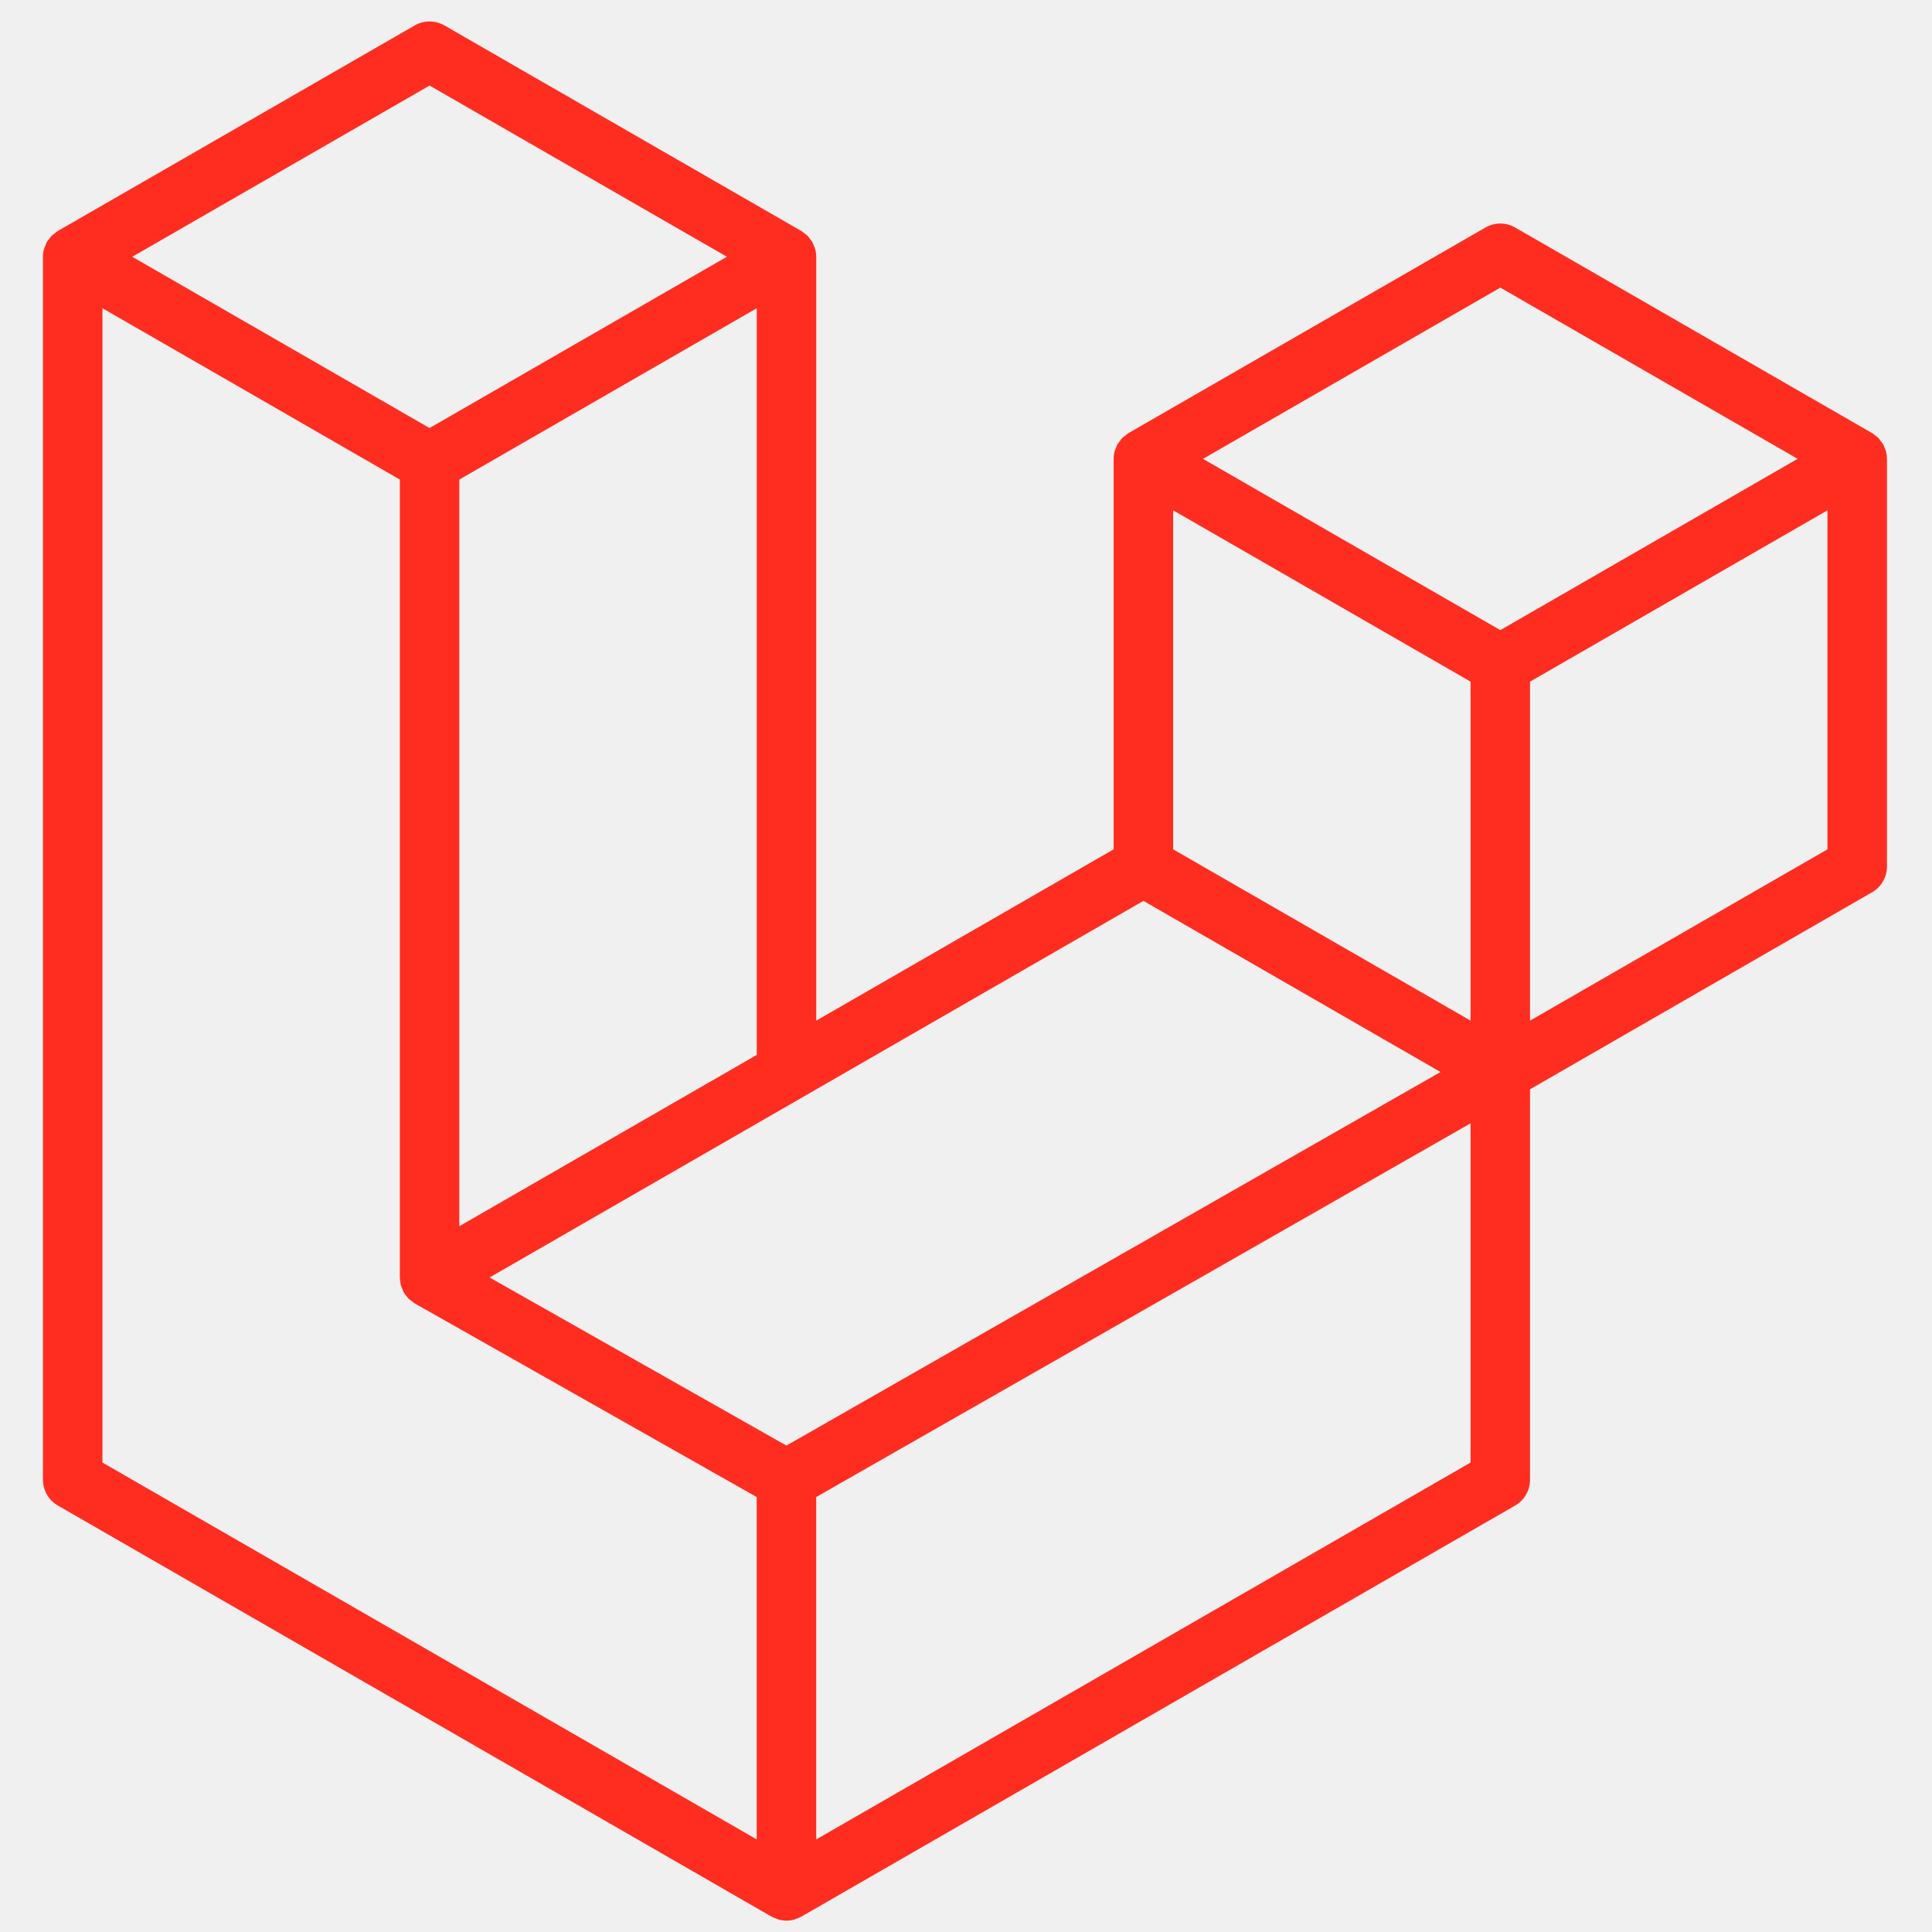
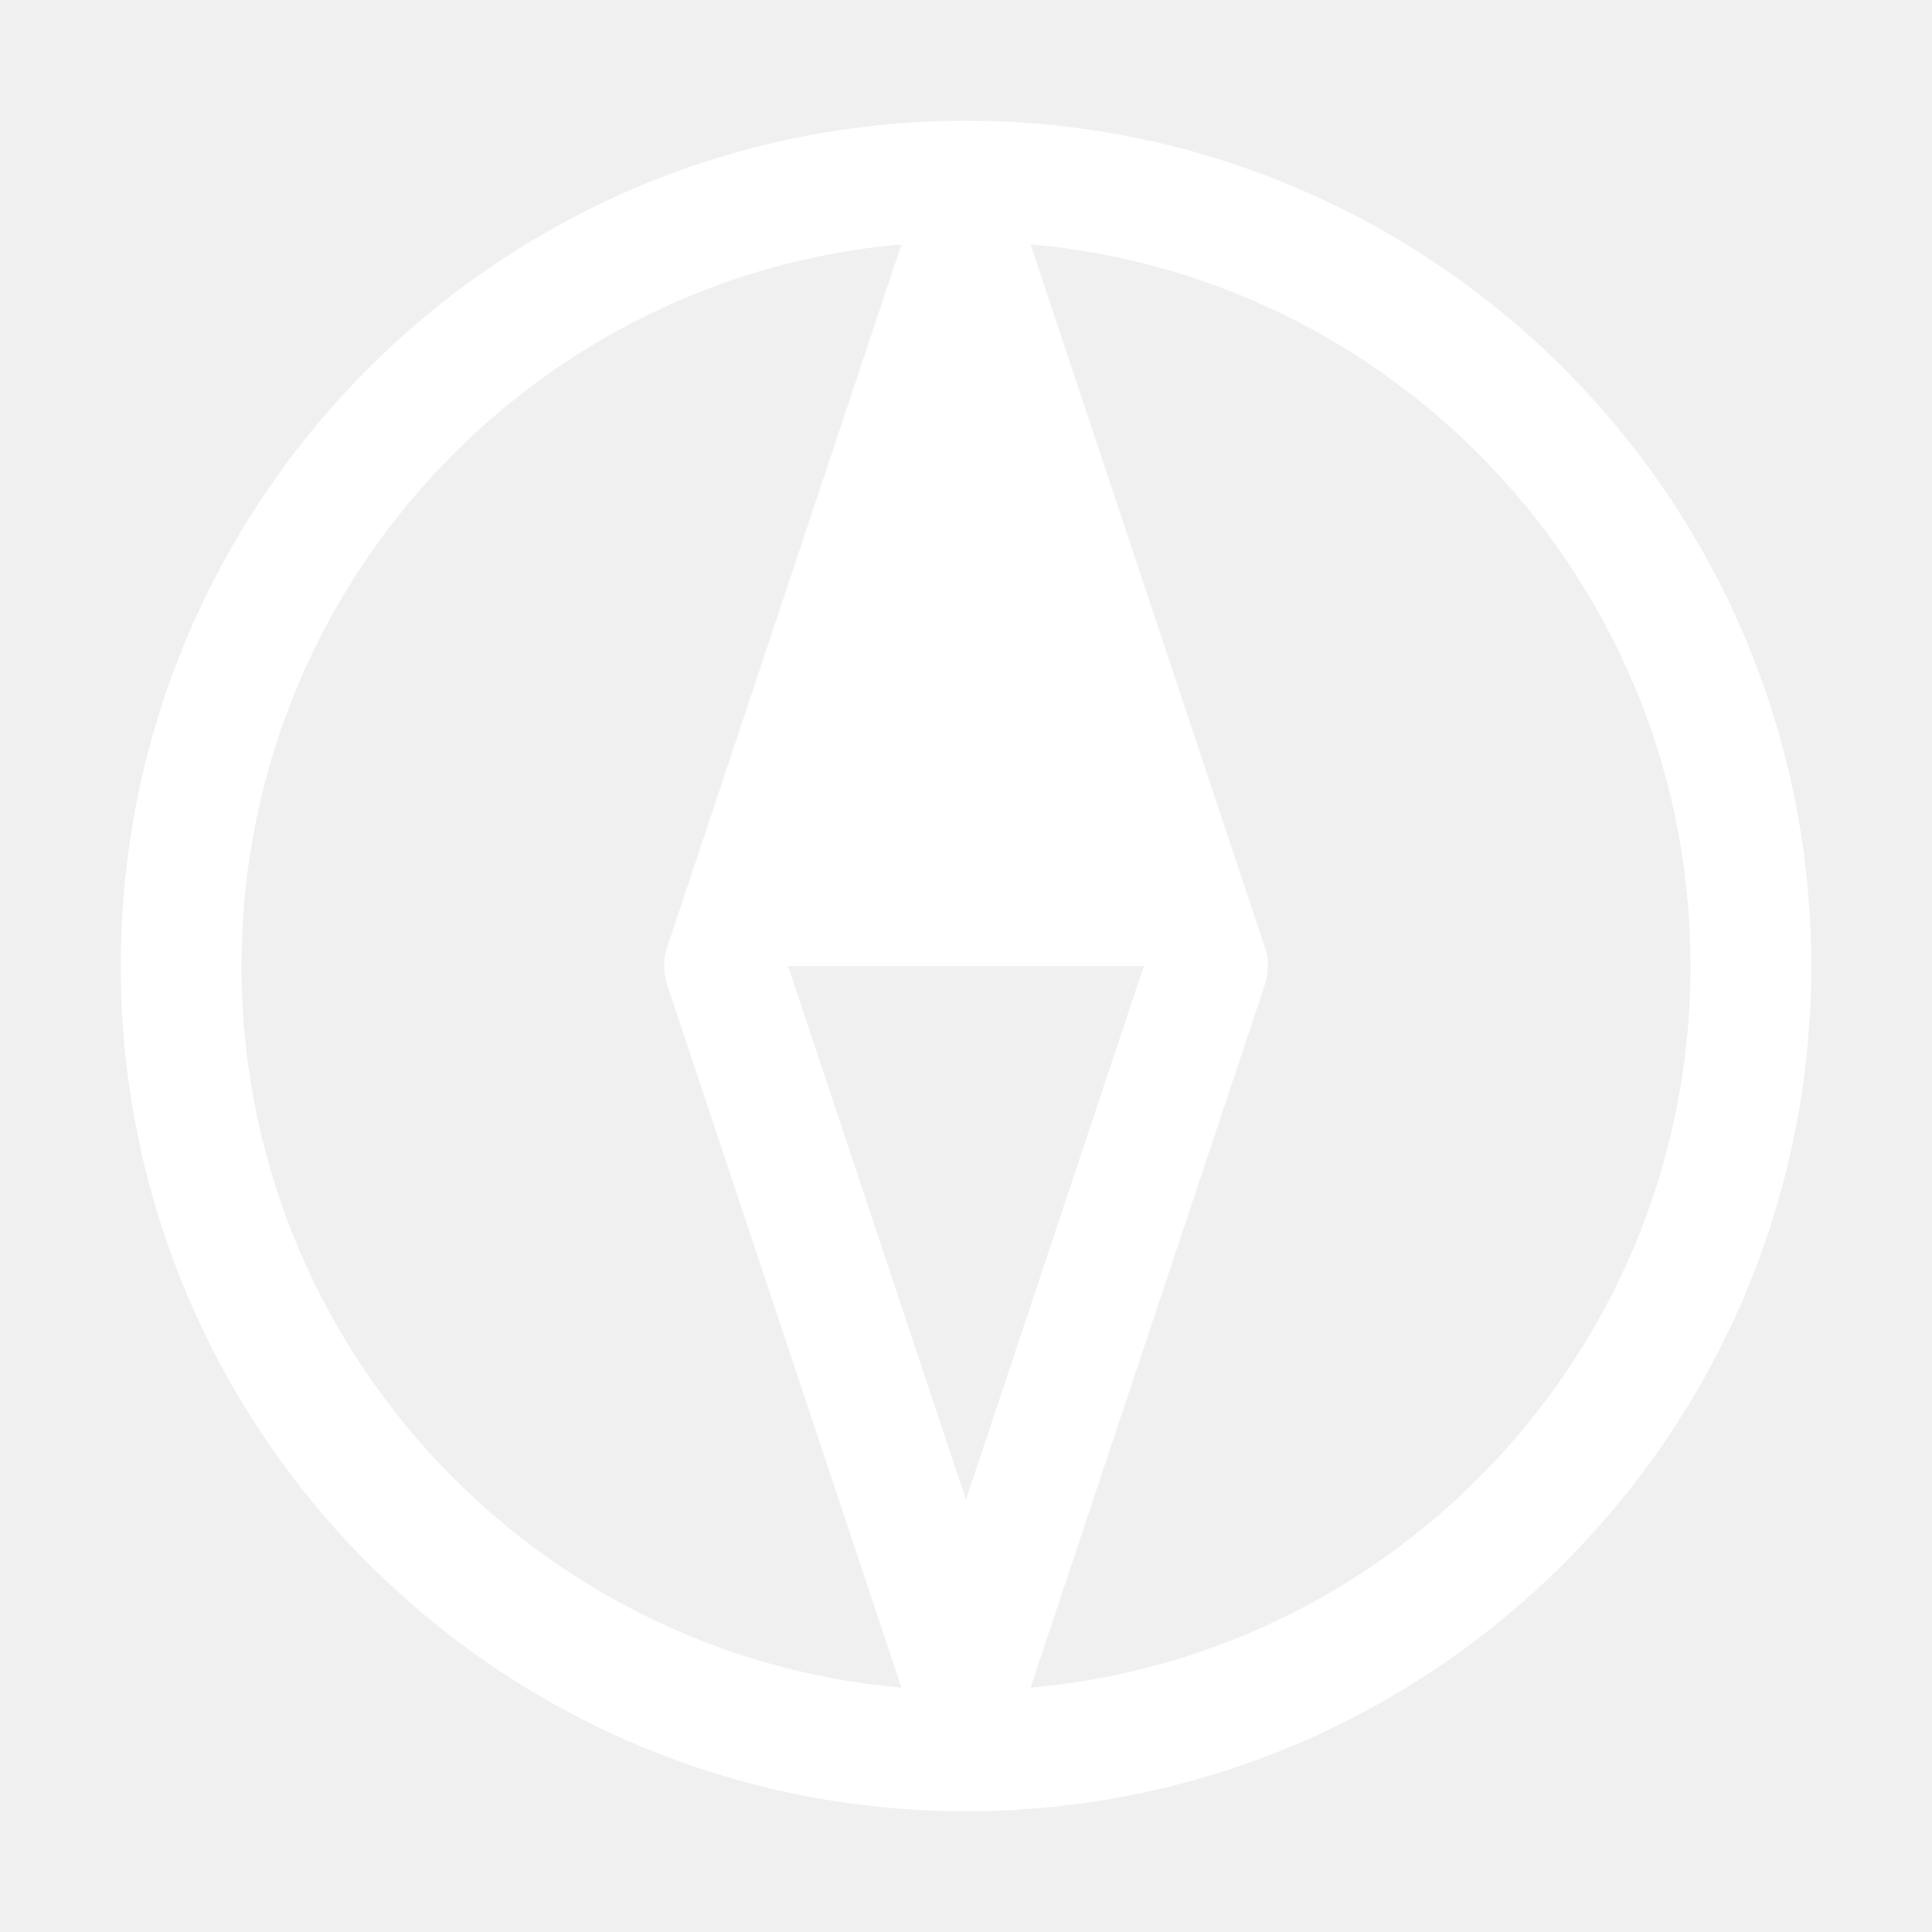
- <svg xmlns="http://www.w3.org/2000/svg" width="166" height="166" viewBox="0 0 166 166" fill="none">
-   <path fill-rule="evenodd" clip-rule="evenodd" d="M162.041 38.759C162.099 38.977 162.129 39.201 162.13 39.426V74.452C162.13 74.902 162.011 75.344 161.786 75.733C161.561 76.122 161.237 76.444 160.847 76.668L131.462 93.594V127.141C131.462 128.054 130.977 128.897 130.186 129.357L68.847 164.683C68.707 164.763 68.554 164.814 68.401 164.868C68.343 164.887 68.289 164.922 68.228 164.938C67.8 165.051 67.349 165.051 66.92 164.938C66.85 164.919 66.786 164.881 66.719 164.855C66.579 164.804 66.432 164.76 66.298 164.683L4.972 129.357C4.583 129.133 4.259 128.81 4.034 128.421C3.808 128.032 3.69 127.591 3.689 127.141L3.689 22.063C3.689 21.834 3.721 21.61 3.779 21.393C3.798 21.32 3.843 21.253 3.868 21.179C3.916 21.045 3.961 20.908 4.031 20.783C4.079 20.7 4.149 20.633 4.206 20.557C4.28 20.454 4.347 20.349 4.433 20.26C4.506 20.186 4.602 20.132 4.685 20.068C4.778 19.992 4.861 19.909 4.966 19.848L35.633 2.185C36.022 1.961 36.462 1.844 36.91 1.844C37.358 1.844 37.798 1.961 38.186 2.185L68.851 19.848H68.857C68.959 19.912 69.045 19.992 69.138 20.065C69.221 20.129 69.313 20.186 69.387 20.257C69.476 20.349 69.54 20.454 69.616 20.557C69.671 20.633 69.744 20.7 69.789 20.783C69.862 20.911 69.904 21.045 69.955 21.179C69.98 21.253 70.025 21.32 70.044 21.396C70.103 21.614 70.133 21.838 70.133 22.063V87.694L95.686 72.974V39.423C95.686 39.2 95.718 38.973 95.775 38.759C95.798 38.683 95.839 38.615 95.865 38.542C95.916 38.408 95.96 38.271 96.031 38.146C96.079 38.063 96.149 37.996 96.203 37.92C96.279 37.818 96.343 37.712 96.433 37.623C96.506 37.549 96.599 37.495 96.681 37.431C96.777 37.355 96.86 37.272 96.962 37.211L127.633 19.548C128.021 19.324 128.461 19.206 128.91 19.206C129.358 19.206 129.798 19.324 130.186 19.548L160.85 37.211C160.959 37.275 161.042 37.355 161.137 37.428C161.217 37.492 161.31 37.549 161.383 37.62C161.473 37.712 161.536 37.818 161.613 37.92C161.67 37.996 161.741 38.063 161.785 38.146C161.859 38.271 161.9 38.408 161.951 38.542C161.98 38.615 162.021 38.683 162.041 38.759ZM157.018 72.974V43.848L146.287 50.028L131.462 58.568V87.694L157.021 72.974H157.018ZM126.354 125.663V96.518L111.771 104.85L70.13 128.626V158.046L126.354 125.663ZM8.801 26.485V125.663L65.018 158.043V128.629L35.649 112L35.64 111.994L35.627 111.988C35.528 111.93 35.445 111.847 35.353 111.777C35.273 111.713 35.18 111.662 35.11 111.592L35.104 111.582C35.021 111.502 34.963 111.403 34.893 111.314C34.829 111.228 34.753 111.154 34.702 111.065L34.699 111.055C34.641 110.96 34.606 110.845 34.565 110.736C34.523 110.64 34.469 110.551 34.443 110.449C34.411 110.328 34.405 110.197 34.392 110.072C34.379 109.976 34.354 109.881 34.354 109.785V109.778V41.205L19.532 32.662L8.801 26.485ZM36.913 7.35L11.364 22.063L36.907 36.777L62.453 22.06L36.907 7.35H36.913ZM50.2 99.174L65.022 90.637V26.485L54.291 32.665L39.466 41.205V105.357L50.2 99.174ZM128.91 24.713L103.363 39.426L128.91 54.14L154.453 39.423L128.91 24.713ZM126.354 58.568L111.529 50.028L100.798 43.848V72.974L115.619 81.511L126.354 87.694V58.568ZM67.571 124.205L105.042 102.803L123.772 92.109L98.245 77.405L68.854 94.334L42.066 109.762L67.571 124.205Z" fill="#FF2D20" />
+ <svg xmlns="http://www.w3.org/2000/svg" width="32" height="32" viewBox="0 0 32 32" fill="none">
+   <circle cx="16" cy="16" r="13" stroke="#ffffff" stroke-width="2" fill="none" />
+   <path d="M16 4L20 16L16 28L12 16Z" stroke="#ffffff" stroke-width="2" stroke-linejoin="round" fill="none" />
+   <path d="M16 4L20 16H12L16 4Z" fill="#ffffff" />
</svg>
